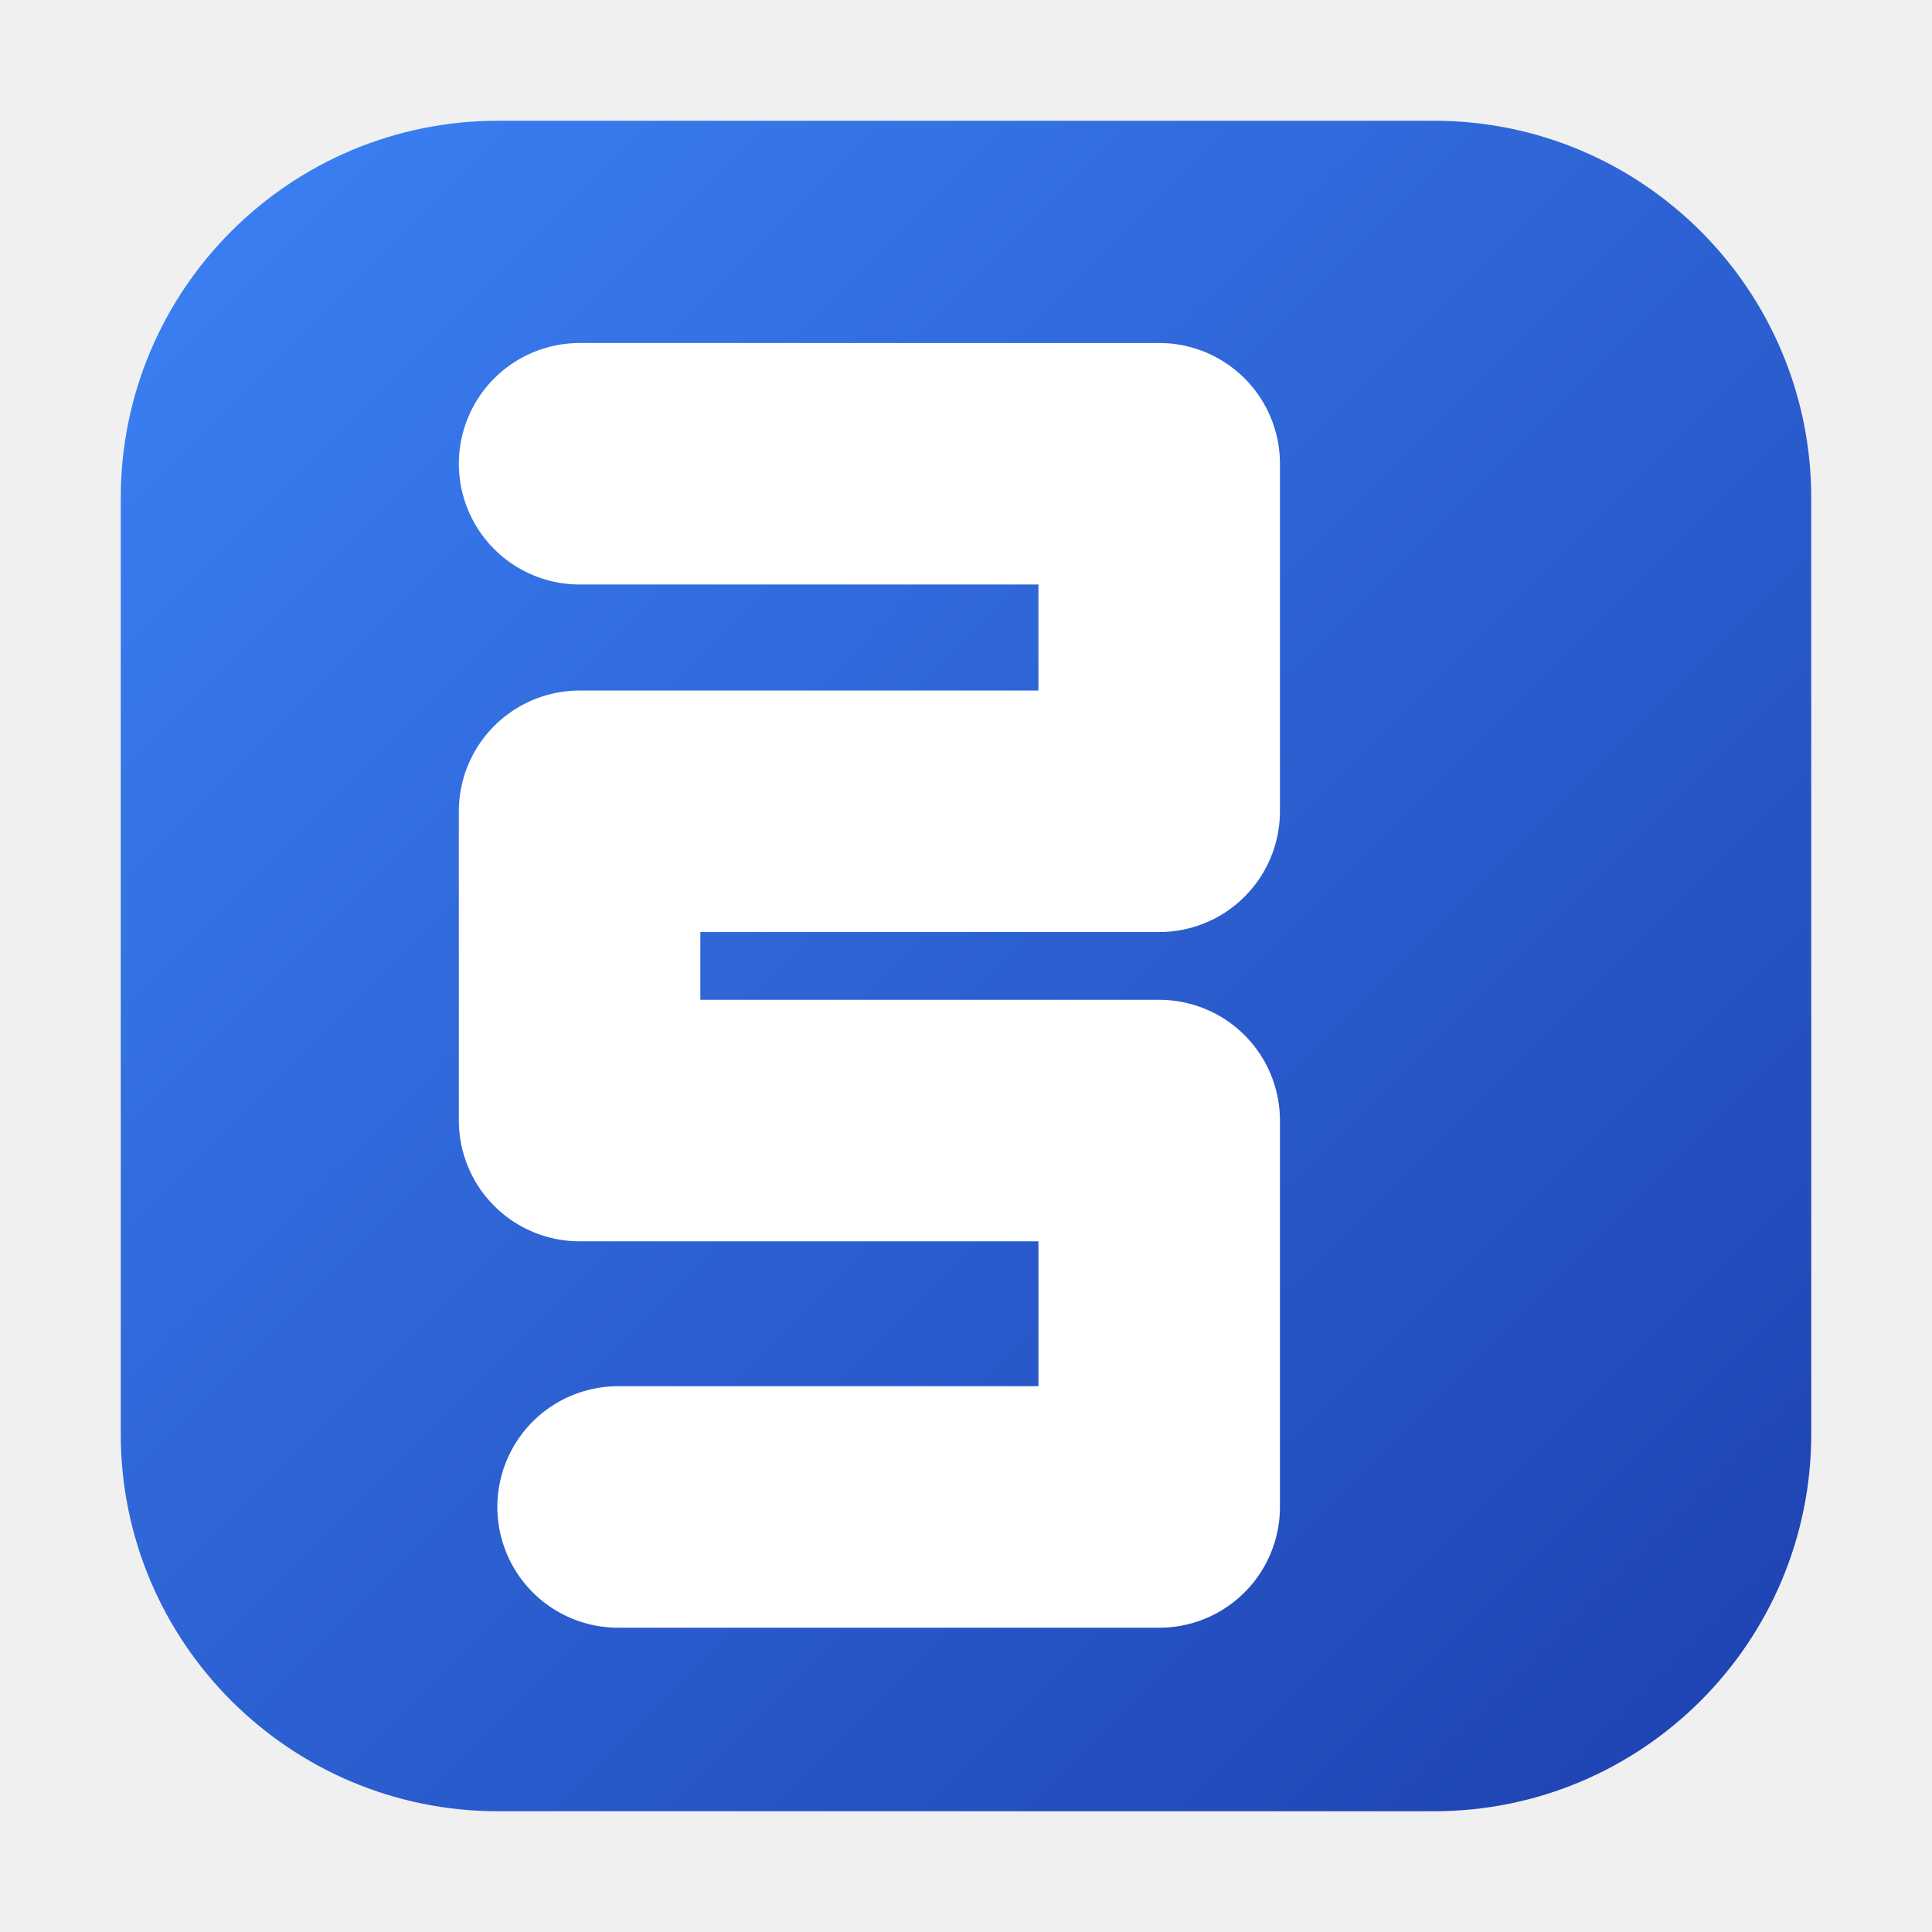
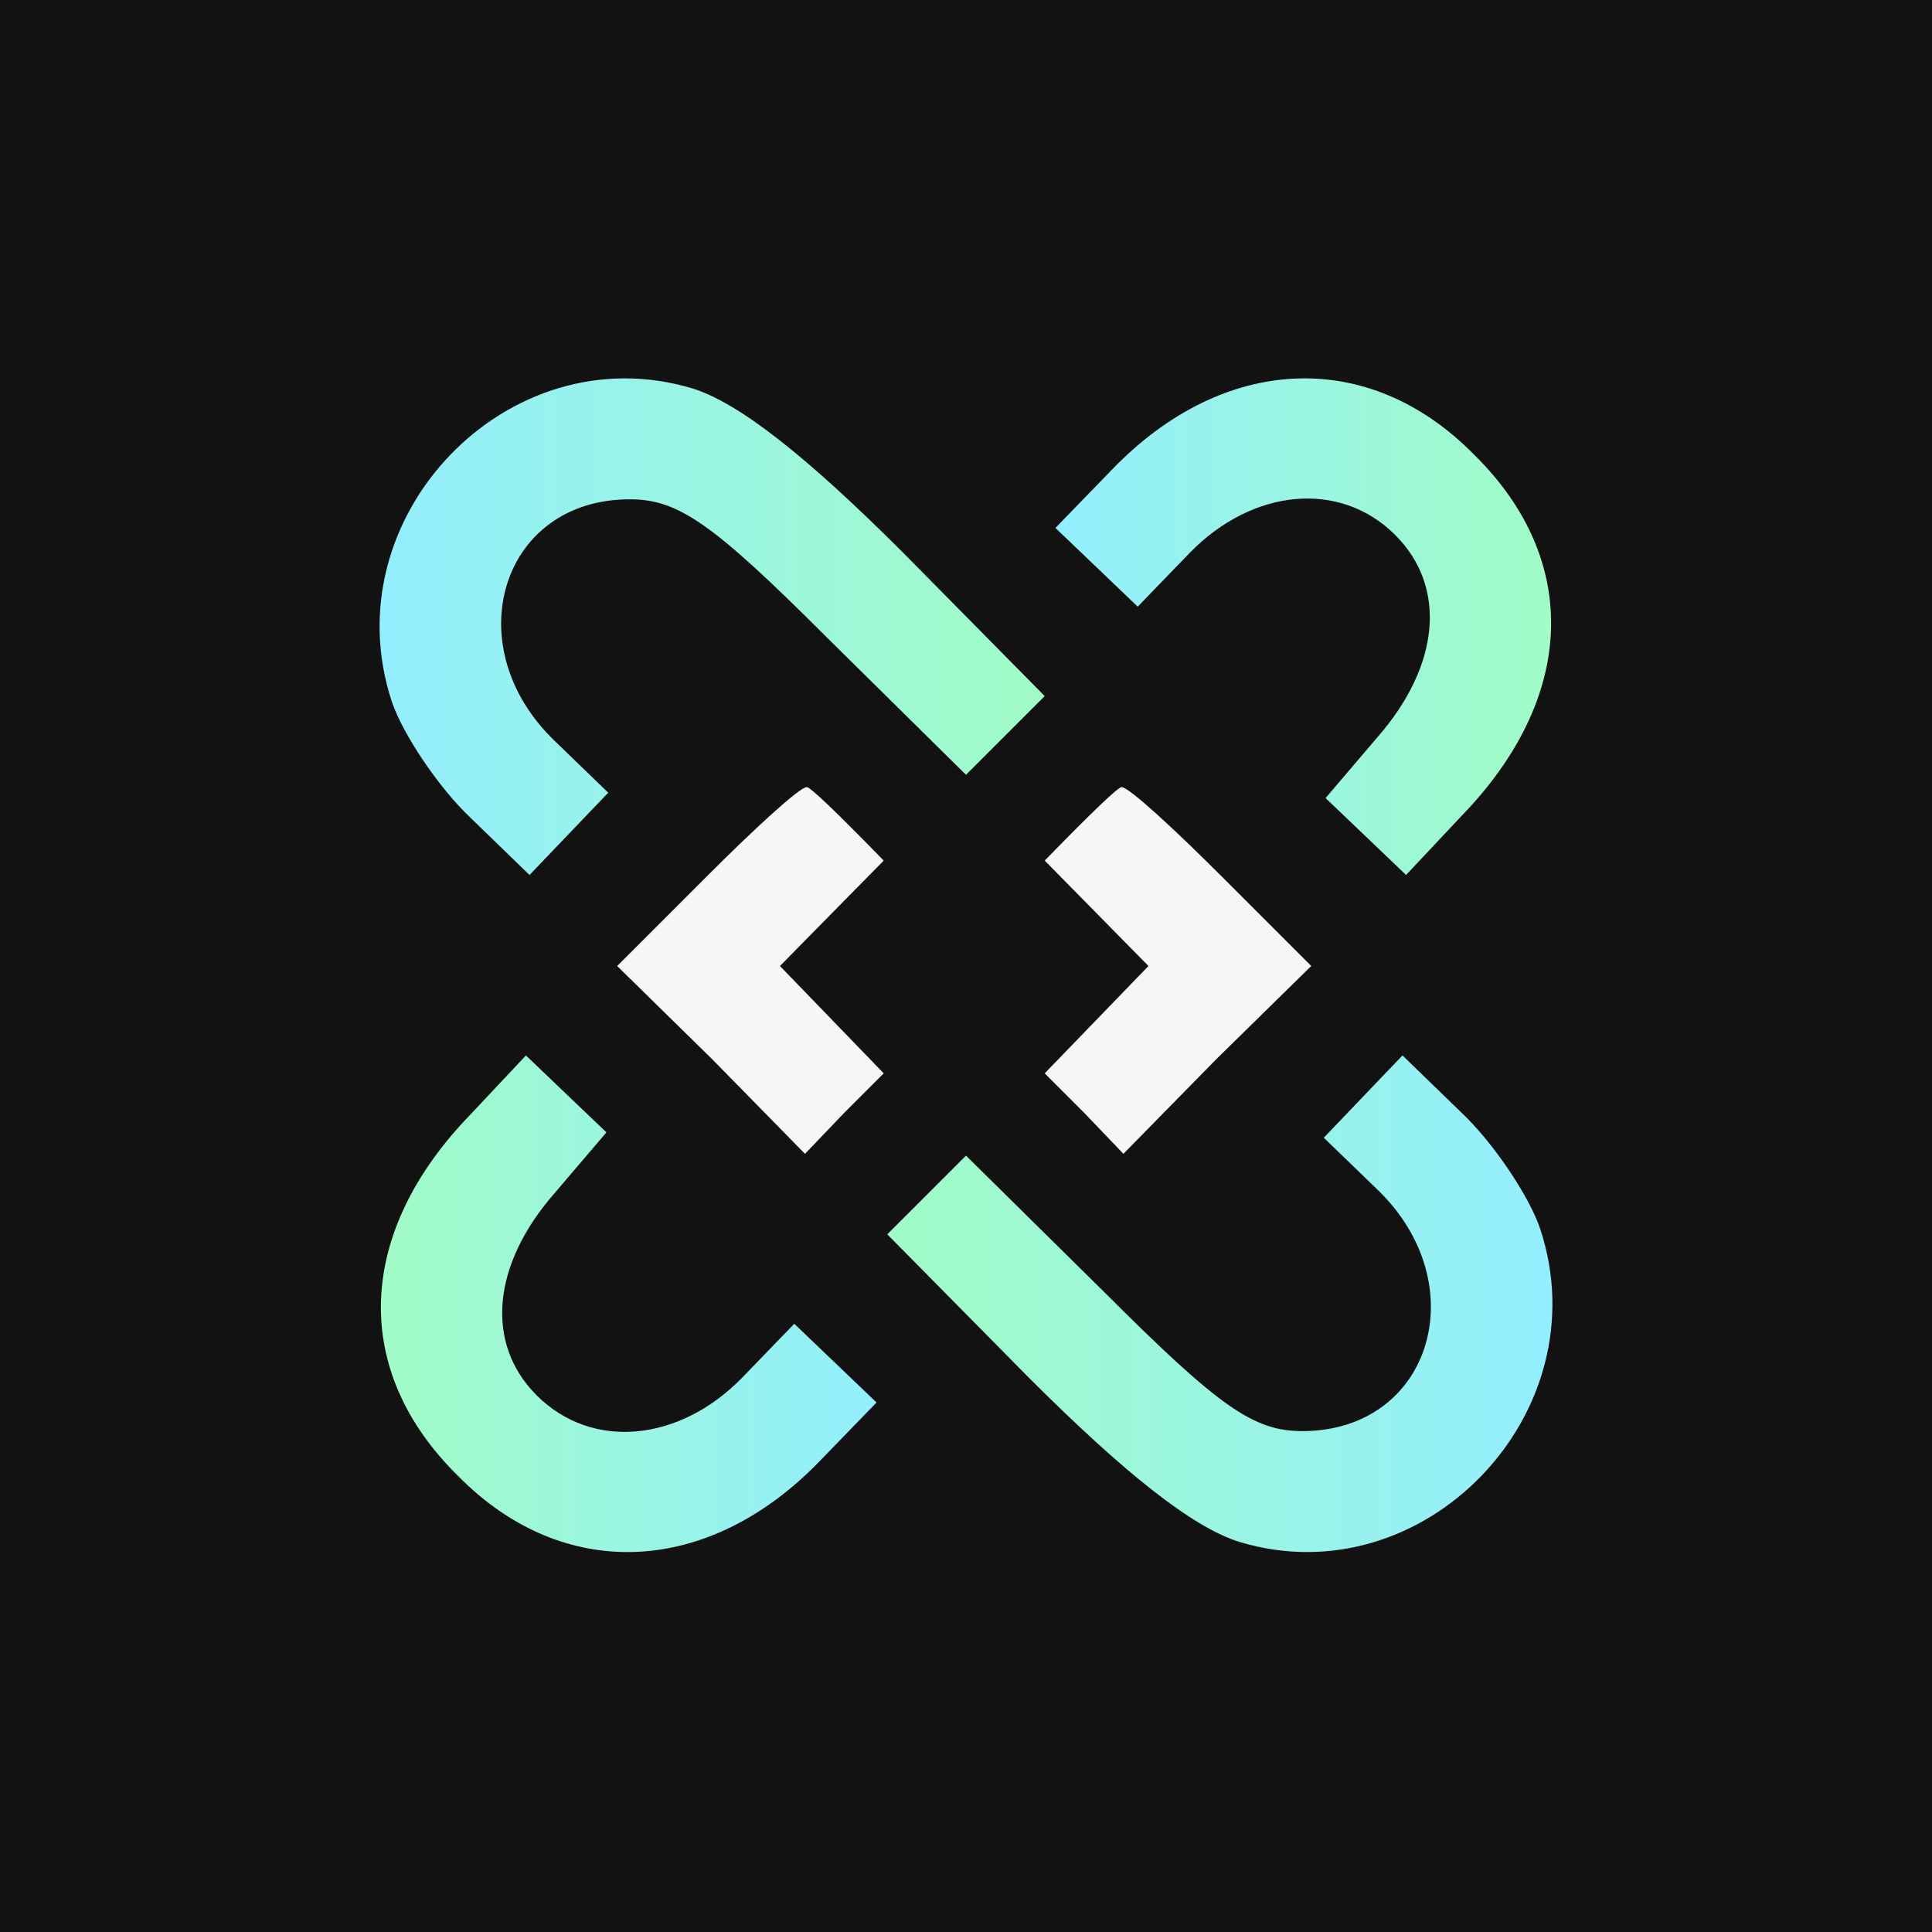
- <svg xmlns="http://www.w3.org/2000/svg" viewBox="0 0 512 512">
+ <svg xmlns="http://www.w3.org/2000/svg" width="108px" height="108px" viewBox="0 0 108 108" version="1.1">
  <defs>
-     <linearGradient id="bg" x1="0" y1="0" x2="1" y2="1">
-       <stop offset="0" stop-color="#3b82f6" />
-       <stop offset="1" stop-color="#1e40af" />
+     <linearGradient x1="100%" y1="50%" x2="0%" y2="50%" id="linearGradient-1">
+       <stop stop-color="#93EEFE" offset="0%" />
+       <stop stop-color="#A1FCC6" offset="100%" />
+     </linearGradient>
+     <linearGradient x1="100%" y1="50%" x2="0%" y2="50%" id="linearGradient-2">
+       <stop stop-color="#93EEFE" offset="0%" />
+       <stop stop-color="#A1FCC6" offset="100%" />
    </linearGradient>
  </defs>
-   <rect x="32" y="32" width="448" height="448" rx="100" fill="url(#bg)" />
-   <path d="M153.6 122.9 H307.2 V215.0 H153.6 V296.96 H307.2 V399.36 H163.8" fill="none" stroke="#ffffff" stroke-width="64" stroke-linecap="round" stroke-linejoin="round" />
+   <g id="页面-1" stroke="none" stroke-width="1" fill="none" fill-rule="evenodd">
+     <g id="logo" transform="translate(-0, 0)" fill-rule="nonzero">
+       <polygon id="路径" fill="#121212" transform="translate(54, 54) scale(-1, 1) rotate(-180) translate(-54, -54) " points="7.10542736e-15 54 7.10542736e-15 7.10542736e-15 54 7.10542736e-15 108 7.10542736e-15 108 54 108 108 54 108 7.10542736e-15 108" />
+       <path d="M57.718,39.212 C61.118,28.912 51.218,18.612 40.918,21.712 C38.318,22.512 34.518,25.512 29.118,30.912 L21.218,38.912 L23.418,41.112 L25.618,43.312 L33.418,35.612 C39.818,29.212 41.718,27.912 44.418,27.912 C51.618,27.912 54.118,36.112 48.618,41.412 L45.618,44.312 L47.818,46.612 L50.018,48.912 L53.318,45.712 C55.118,44.012 57.118,41.012 57.718,39.212 Z" id="路径" fill="url(#linearGradient-1)" transform="translate(39.80916, 35.0316) scale(-1, 1) rotate(-360) translate(-39.80916, -35.0316) " />
+       <path d="M49.4,60.392 L43.6,54.5 L46.5,51.5 L49.4,48.5 L47.2,46.3 L45,44 L39.8,49.3 L34.5,54.5 L39.5,59.5 C42.2,62.2 44.7,64.5 45.1,64.5 C45.3,64.5 46.733,63.131 49.4,60.392 Z" id="路径" fill-opacity="0.96" fill="#FFFFFF" transform="translate(41.95, 54.25) scale(-1, 1) rotate(-180) translate(-41.95, -54.25) " />
+       <path d="M73.3,60.392 L67.5,54.5 L70.4,51.5 L73.3,48.5 L71.1,46.3 L68.9,44 L63.7,49.3 L58.4,54.5 L63.4,59.5 C66.1,62.2 68.6,64.5 69,64.5 C69.2,64.5 70.633,63.131 73.3,60.392 Z" id="路径" fill-opacity="0.96" fill="#FFFFFF" transform="translate(65.85, 54.25) rotate(-180) translate(-65.85, -54.25) " />
+       <path d="M31,79.061 C27.5,75.061 27.1,70.661 30,67.761 C33.1,64.661 38,65.161 41.5,68.761 L44.4,71.761 L46.7,69.561 L49,67.361 L45.8,64.061 C39.6,57.661 31.5,57.261 25.6,63.261 C19.6,69.161 19.9,76.861 26.3,83.461 L29.4,86.761 L31.7,84.561 L33.9,82.461 L31,79.061 Z" id="路径" fill="url(#linearGradient-2)" transform="translate(35.14622, 72.88044) scale(-1, 1) rotate(-180) translate(-35.14622, -72.88044) " />
+       <path d="M68.708,41.212 C65.208,37.212 64.808,32.812 67.708,29.912 C70.808,26.812 75.708,27.312 79.208,30.912 L82.108,33.912 L84.408,31.712 L86.708,29.512 L83.508,26.212 C77.308,19.812 69.208,19.412 63.308,25.412 C57.308,31.312 57.608,39.012 64.008,45.612 L67.108,48.912 L69.408,46.712 L71.608,44.612 L68.708,41.212 Z" id="路径" fill="url(#linearGradient-2)" transform="translate(72.85378, 35.03148) scale(-1, 1) rotate(-360) translate(-72.85378, -35.03148) " />
+       <path d="M86.1,77.061 C89.5,66.761 79.6,56.461 69.3,59.561 C66.7,60.361 62.9,63.361 57.5,68.761 L49.6,76.761 L51.8,78.961 L54,81.161 L61.8,73.461 C68.2,67.061 70.1,65.761 72.8,65.761 C80,65.761 82.5,73.961 77,79.261 L74,82.161 L76.2,84.461 L78.4,86.761 L81.7,83.561 C83.5,81.861 85.5,78.861 86.1,77.061 Z" id="路径" fill="url(#linearGradient-1)" transform="translate(68.19084, 72.88033) scale(-1, 1) rotate(-180) translate(-68.19084, -72.88033) " />
+     </g>
+   </g>
</svg>
